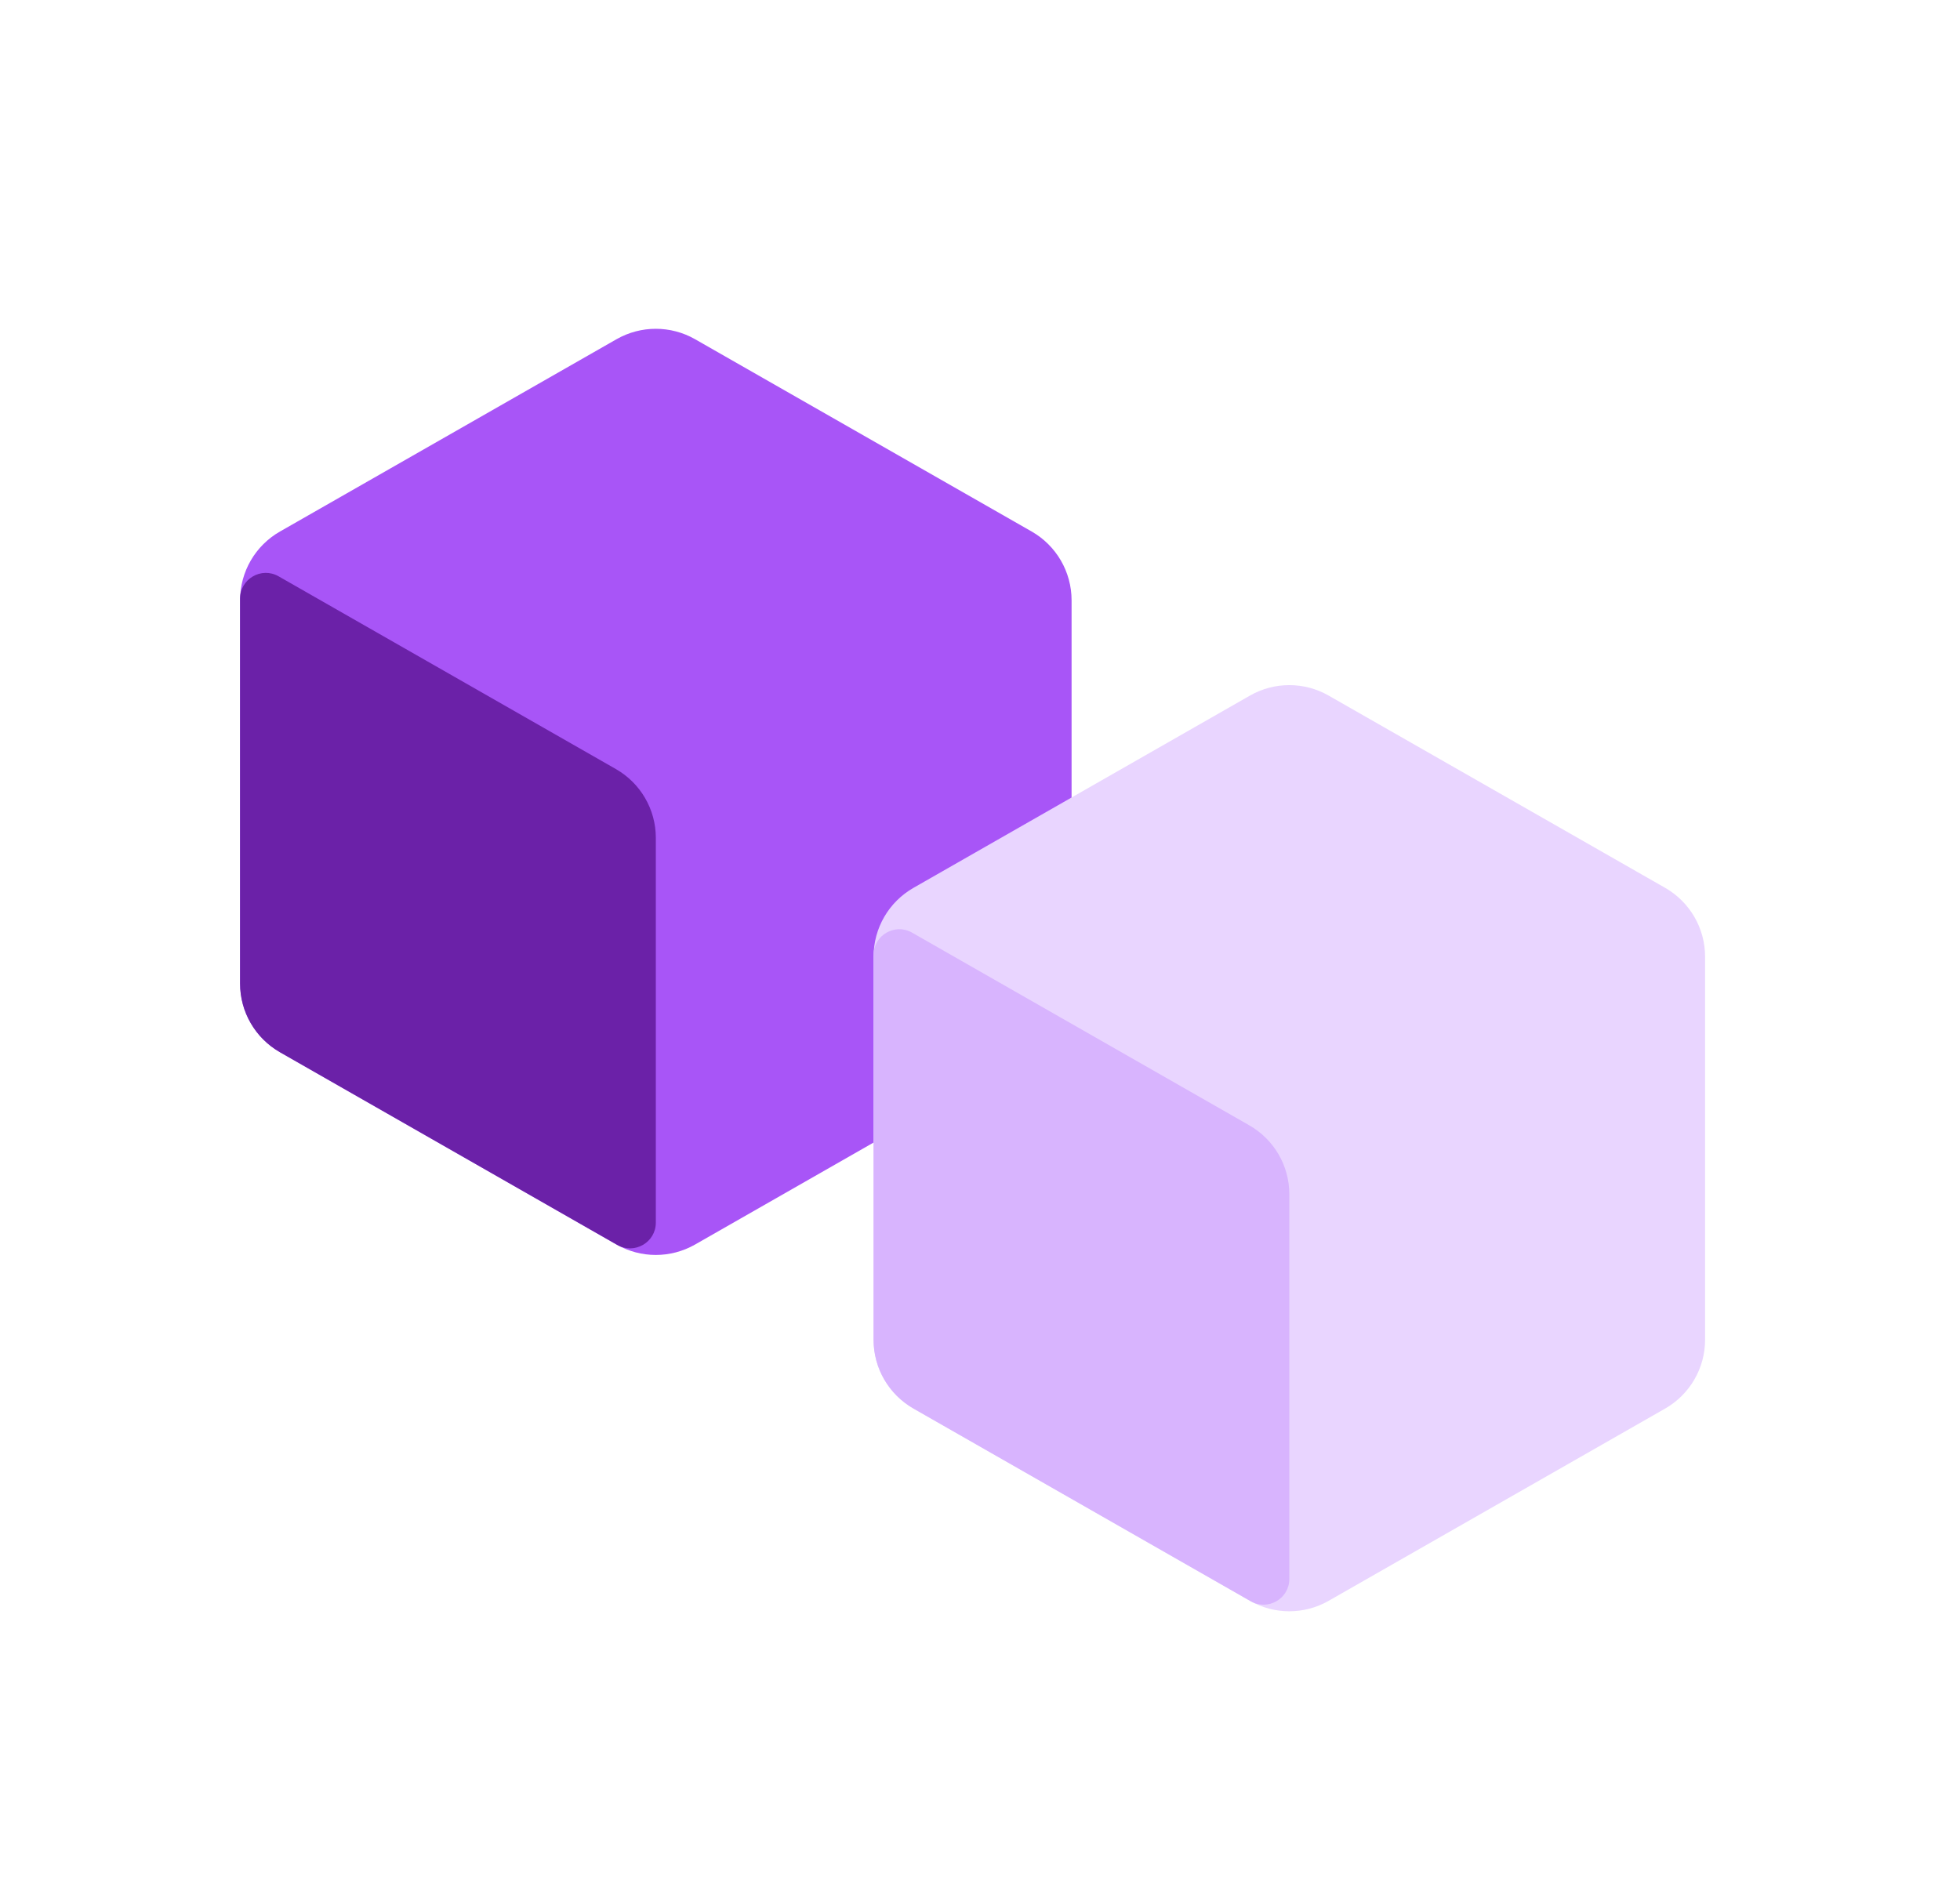
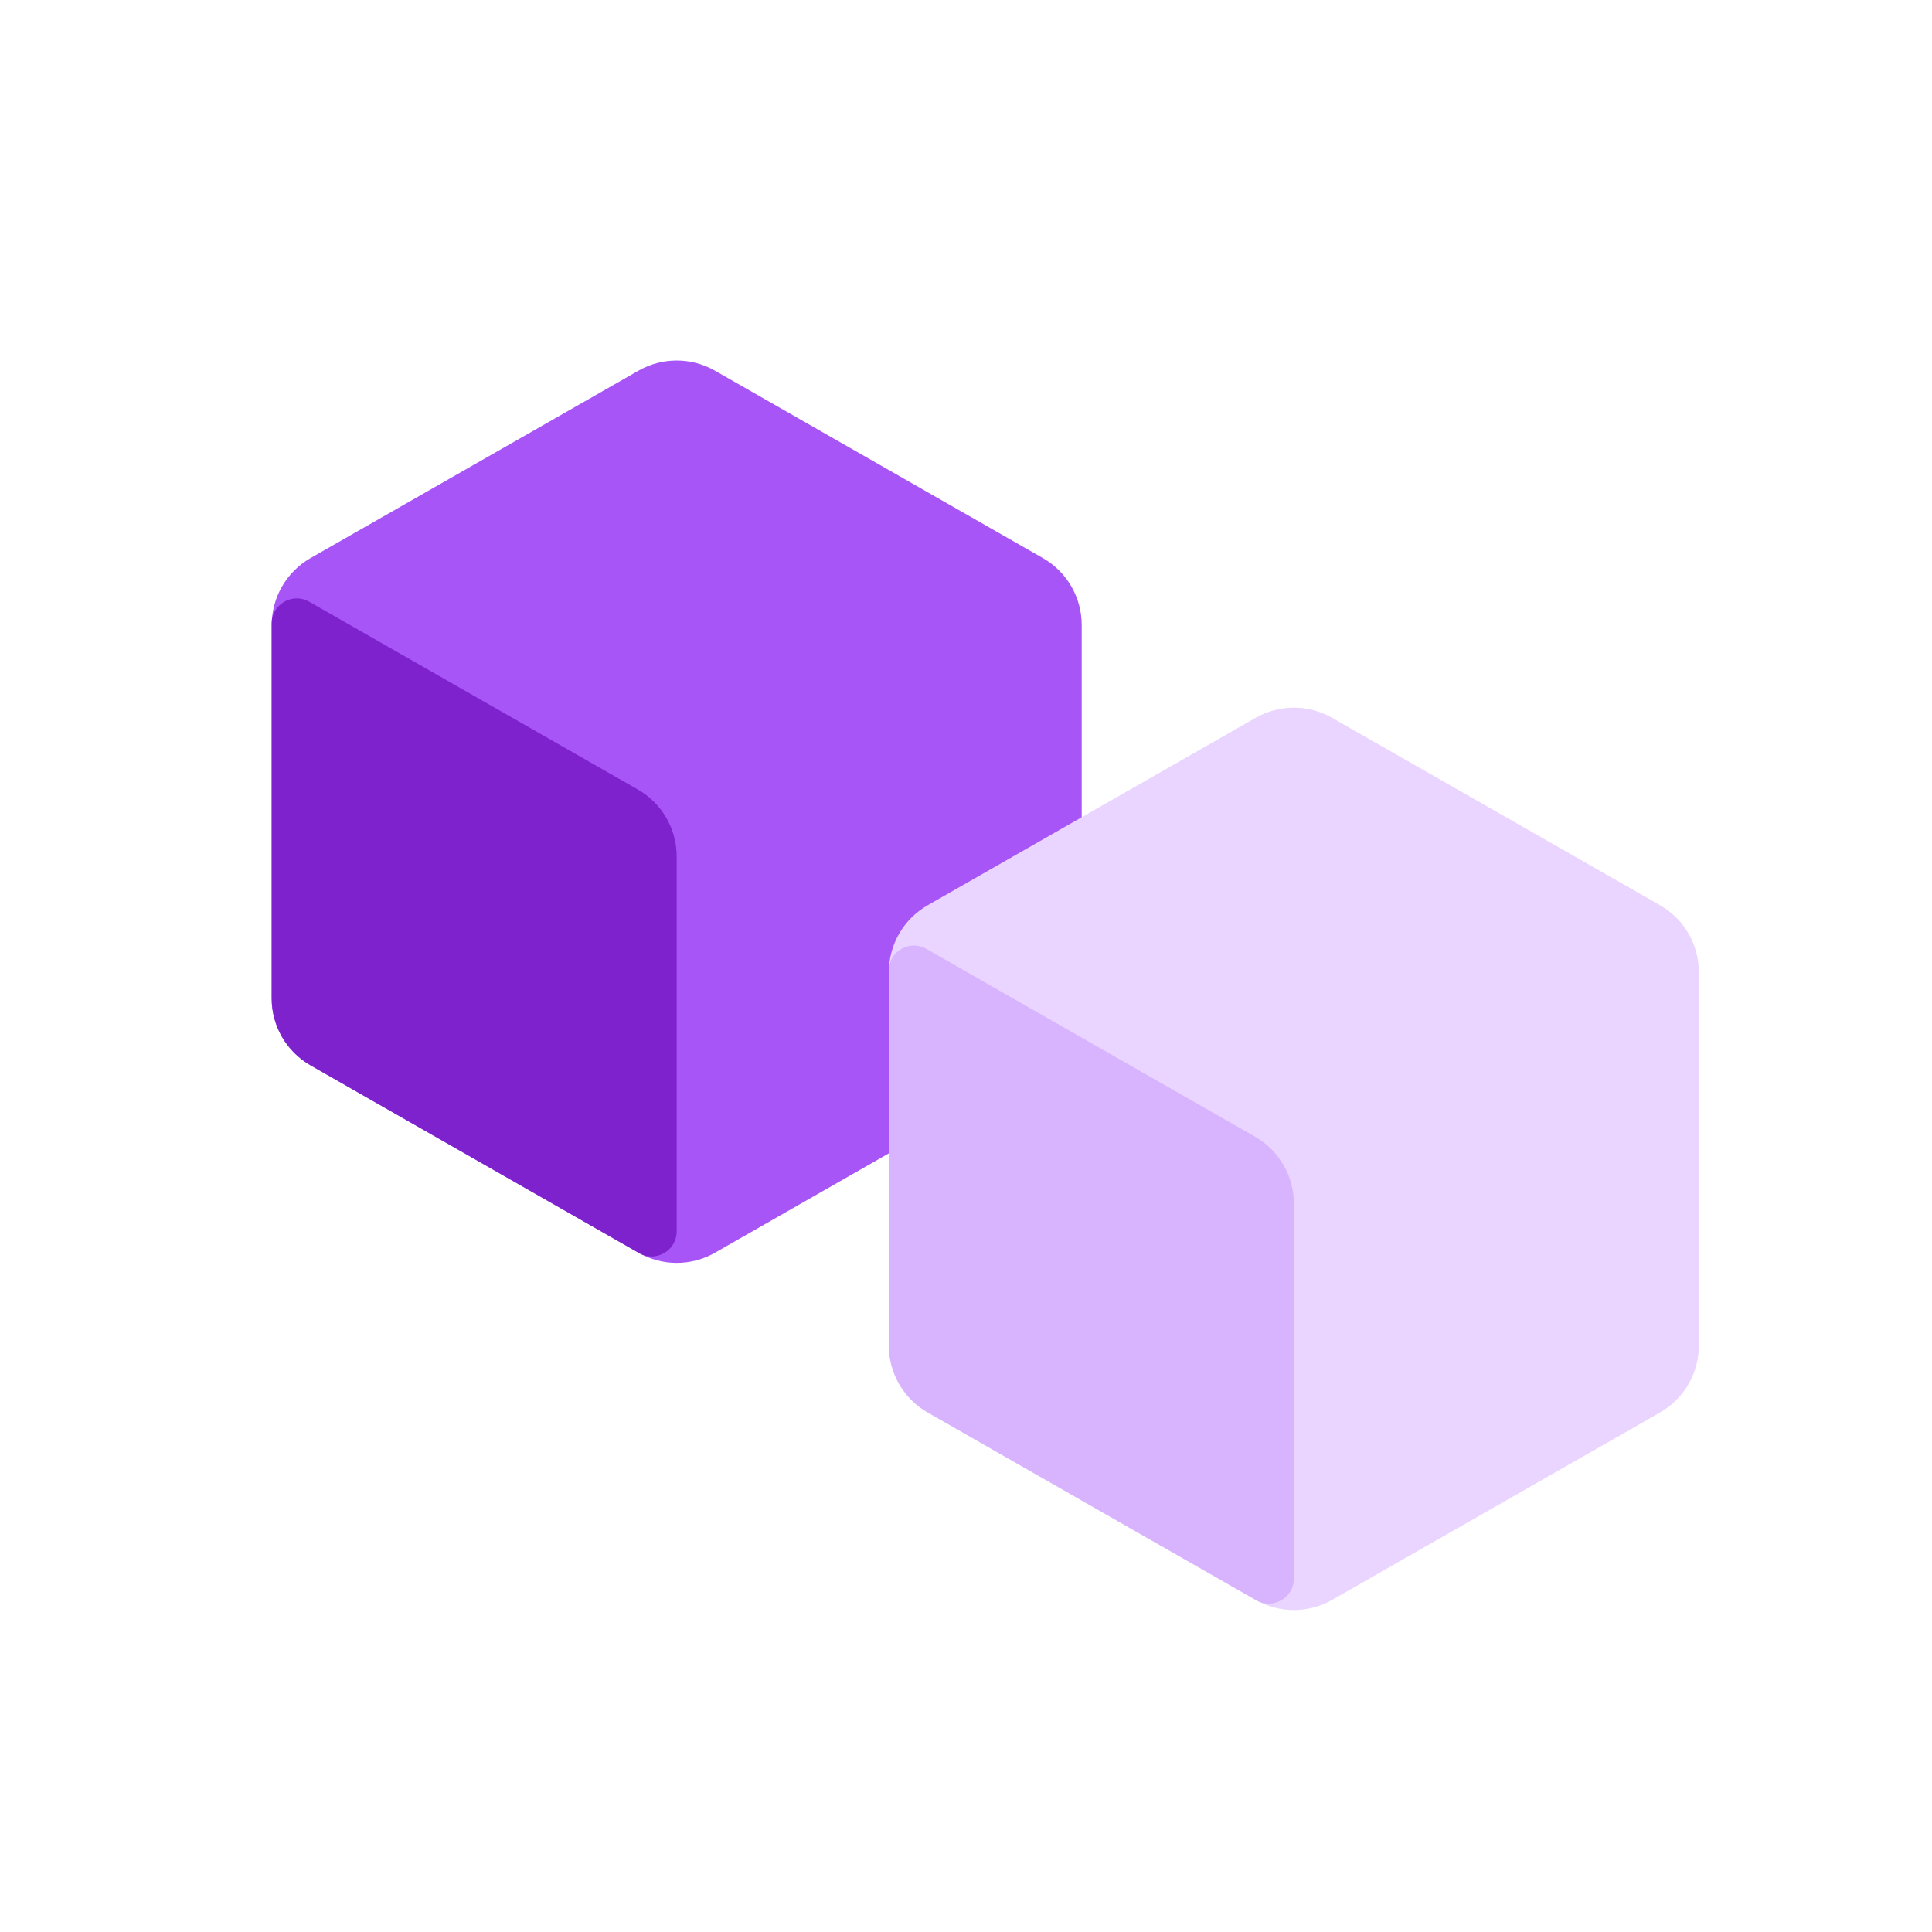
- <svg xmlns="http://www.w3.org/2000/svg" width="33" height="32" viewBox="0 0 33 32" fill="none">
-   <path d="M18.042 16.56V10.108C18.042 9.629 17.785 9.187 17.37 8.95L11.703 5.712C11.293 5.478 10.79 5.478 10.38 5.712L4.714 8.95C4.298 9.187 4.042 9.629 4.042 10.108V16.56C4.042 17.039 4.298 17.48 4.714 17.718L10.38 20.956C10.79 21.19 11.293 21.19 11.703 20.956L17.37 17.718C17.785 17.48 18.042 17.039 18.042 16.56Z" fill="#A855F7" />
-   <path d="M4.042 16.56C4.042 17.039 4.298 17.48 4.714 17.718L10.393 20.963C10.682 21.128 11.042 20.92 11.042 20.587V14.108C11.042 13.629 10.785 13.188 10.37 12.95L4.69 9.704C4.401 9.539 4.042 9.748 4.042 10.081V16.56Z" fill="#6B21A8" />
-   <path d="M28.708 22.56V16.108C28.708 15.629 28.451 15.188 28.036 14.95L22.369 11.712C21.959 11.478 21.456 11.478 21.046 11.712L15.38 14.95C14.964 15.188 14.708 15.629 14.708 16.108V22.56C14.708 23.039 14.964 23.48 15.38 23.718L21.046 26.956C21.456 27.19 21.959 27.19 22.369 26.956L28.036 23.718C28.451 23.48 28.708 23.039 28.708 22.56Z" fill="#E9D5FF" />
-   <path d="M14.708 22.56C14.708 23.039 14.964 23.48 15.38 23.718L21.059 26.963C21.348 27.128 21.708 26.92 21.708 26.587V20.108C21.708 19.629 21.451 19.188 21.036 18.95L15.356 15.704C15.067 15.539 14.708 15.748 14.708 16.081V22.56Z" fill="#D8B4FE" />
+ <svg xmlns="http://www.w3.org/2000/svg" width="48" height="48" viewBox="0 0 48 48" fill="none">
+   <path d="M26.875 24.804V15.529C26.875 14.841 26.506 14.206 25.909 13.865L17.763 9.21C17.174 8.873 16.451 8.873 15.862 9.21L7.716 13.865C7.119 14.206 6.75 14.841 6.75 15.529V24.804C6.75 25.492 7.119 26.127 7.716 26.468L15.862 31.123C16.451 31.46 17.174 31.46 17.764 31.123L25.909 26.468C26.506 26.127 26.875 25.492 26.875 24.804Z" fill="#A855F7" />
+   <path d="M6.75 24.804C6.75 25.492 7.119 26.127 7.716 26.468L15.88 31.134C16.296 31.371 16.812 31.071 16.812 30.593V21.279C16.812 20.591 16.444 19.956 15.847 19.615L7.682 14.949C7.267 14.712 6.75 15.012 6.75 15.49V24.804Z" fill="#7E22CE" />
+   <path d="M42.208 33.429V24.154C42.208 23.466 41.84 22.831 41.243 22.49L33.097 17.835C32.508 17.498 31.784 17.498 31.195 17.835L23.049 22.49C22.452 22.831 22.083 23.466 22.083 24.154V33.429C22.083 34.117 22.452 34.752 23.049 35.093L31.195 39.748C31.784 40.085 32.508 40.085 33.097 39.748L41.243 35.093C41.84 34.752 42.208 34.117 42.208 33.429Z" fill="#E9D5FF" />
+   <path d="M22.083 33.429C22.083 34.117 22.452 34.752 23.049 35.093L31.214 39.759C31.629 39.996 32.146 39.696 32.146 39.218V29.904C32.146 29.216 31.777 28.581 31.18 28.24L23.015 23.574C22.6 23.337 22.083 23.637 22.083 24.115V33.429Z" fill="#D8B4FE" />
</svg>
